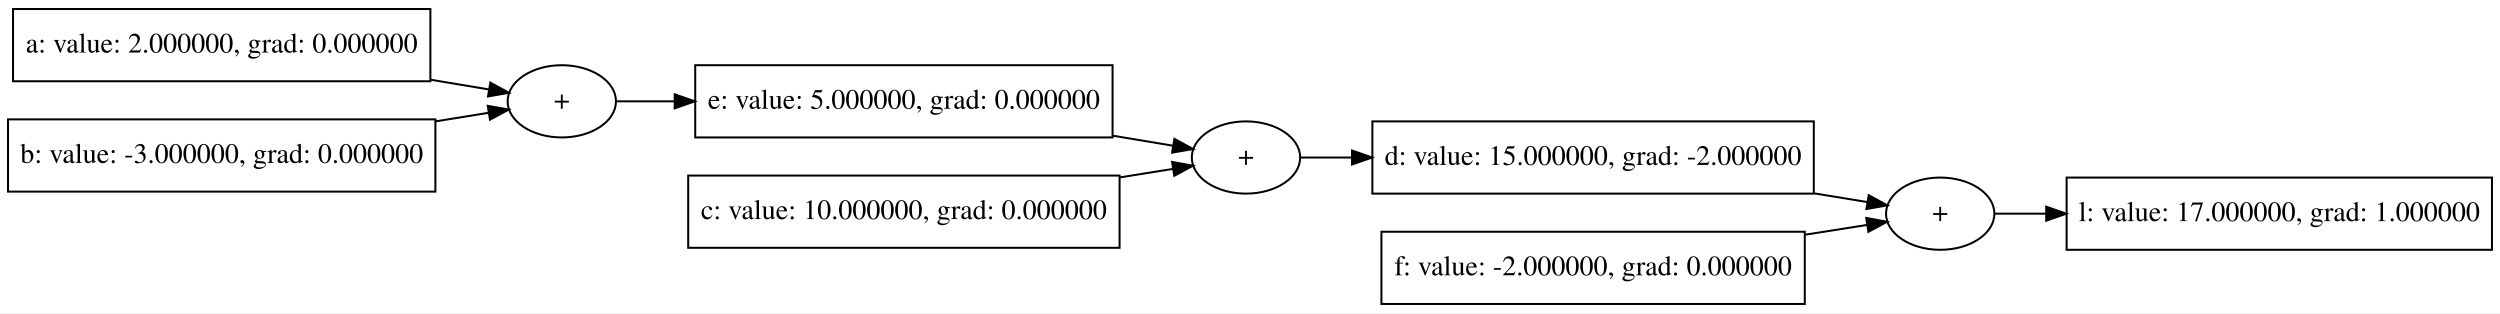
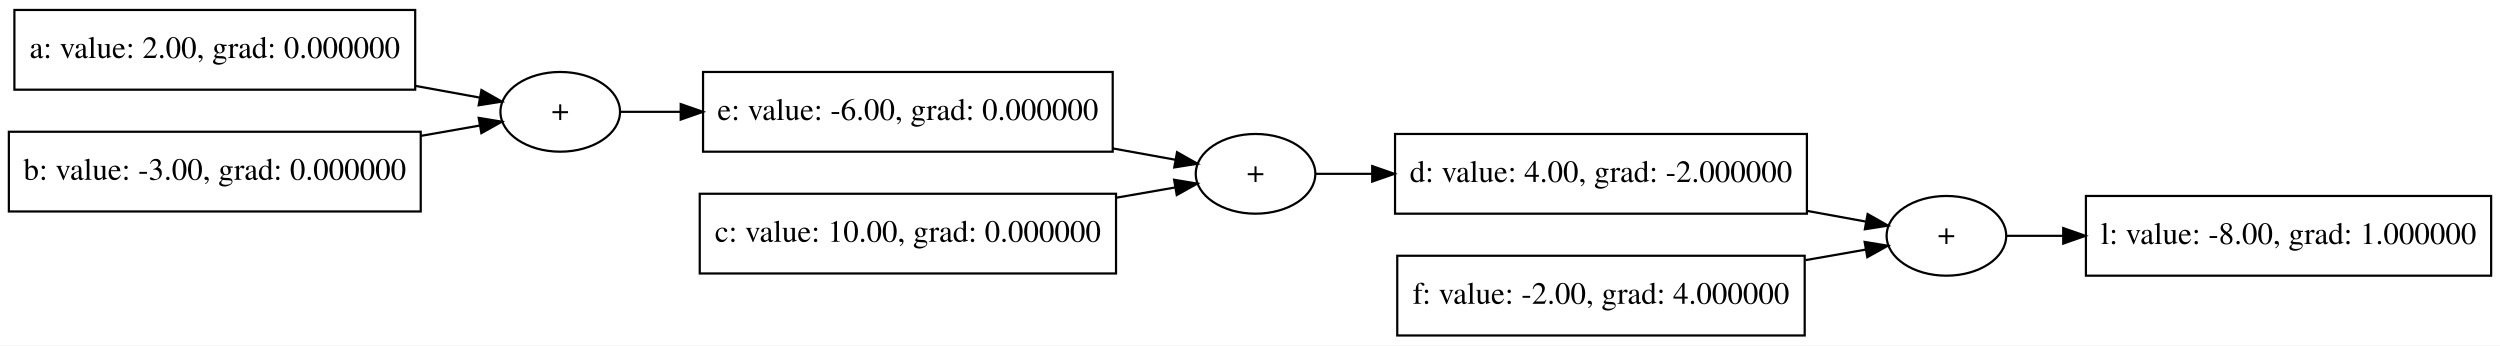
- <svg xmlns="http://www.w3.org/2000/svg" width="1246pt" height="156pt" viewBox="0.00 0.00 1246.00 156.00">
+ <svg xmlns="http://www.w3.org/2000/svg" width="1129pt" height="156pt" viewBox="0.00 0.00 1129.00 156.00">
  <g id="graph0" class="graph" transform="scale(1 1) rotate(0) translate(4 152)">
-     <polygon fill="white" stroke="transparent" points="-4,4 -4,-152 1242,-152 1242,4 -4,4" />
+     <polygon fill="white" stroke="transparent" points="-4,4 -4,-152 1125,-152 1125,4 -4,4" />
    <g id="node1" class="node">
-       <polygon fill="none" stroke="black" points="1026,-27.5 1026,-63.5 1238,-63.5 1238,-27.5 1026,-27.5" />
-       <text text-anchor="middle" x="1132" y="-41.8" font-family="Times,serif" font-size="14.00">l: value: 17.000000, grad: 1.000000</text>
+       <polygon fill="none" stroke="black" points="938,-27.5 938,-63.5 1121,-63.5 1121,-27.5 938,-27.5" />
+       <text text-anchor="middle" x="1029.5" y="-41.8" font-family="Times,serif" font-size="14.00">l: value: -8.00, grad: 1.000000</text>
    </g>
    <g id="node2" class="node">
-       <ellipse fill="none" stroke="black" cx="963" cy="-45.5" rx="27" ry="18" />
-       <text text-anchor="middle" x="963" y="-41.8" font-family="Times,serif" font-size="14.00">+</text>
+       <ellipse fill="none" stroke="black" cx="875" cy="-45.5" rx="27" ry="18" />
+       <text text-anchor="middle" x="875" y="-41.8" font-family="Times,serif" font-size="14.00">+</text>
    </g>
    <g id="edge1" class="edge">
-       <path fill="none" stroke="black" d="M990.09,-45.5C997.65,-45.5 1006.42,-45.5 1015.83,-45.5" />
-       <polygon fill="black" stroke="black" points="1015.83,-49 1025.83,-45.5 1015.83,-42 1015.83,-49" />
+       <path fill="none" stroke="black" d="M902.22,-45.5C909.72,-45.5 918.38,-45.5 927.58,-45.5" />
+       <polygon fill="black" stroke="black" points="927.75,-49 937.75,-45.5 927.75,-42 927.75,-49" />
    </g>
    <g id="node3" class="node">
-       <polygon fill="none" stroke="black" points="680,-55.5 680,-91.5 900,-91.5 900,-55.5 680,-55.5" />
-       <text text-anchor="middle" x="790" y="-69.8" font-family="Times,serif" font-size="14.00">d: value: 15.000000, grad: -2.000000</text>
+       <polygon fill="none" stroke="black" points="626,-55.5 626,-91.5 812,-91.5 812,-55.5 626,-55.5" />
+       <text text-anchor="middle" x="719" y="-69.8" font-family="Times,serif" font-size="14.00">d: value: 4.00, grad: -2.000000</text>
    </g>
    <g id="edge2" class="edge">
-       <path fill="none" stroke="black" d="M900.27,-55.61C909.64,-54.07 918.6,-52.61 926.65,-51.29" />
-       <polygon fill="black" stroke="black" points="927.35,-54.72 936.65,-49.65 926.22,-47.81 927.35,-54.72" />
+       <path fill="none" stroke="black" d="M812.25,-56.73C821.51,-55.04 830.47,-53.41 838.56,-51.94" />
+       <polygon fill="black" stroke="black" points="839.42,-55.34 848.63,-50.11 838.17,-48.46 839.42,-55.34" />
    </g>
    <g id="node4" class="node">
-       <polygon fill="none" stroke="black" points="684.5,-0.5 684.5,-36.5 895.5,-36.5 895.5,-0.5 684.5,-0.5" />
-       <text text-anchor="middle" x="790" y="-14.8" font-family="Times,serif" font-size="14.00">f: value: -2.000000, grad: 0.000000</text>
+       <polygon fill="none" stroke="black" points="627,-0.5 627,-36.5 811,-36.5 811,-0.5 627,-0.5" />
+       <text text-anchor="middle" x="719" y="-14.8" font-family="Times,serif" font-size="14.00">f: value: -2.00, grad: 4.000000</text>
    </g>
    <g id="edge3" class="edge">
-       <path fill="none" stroke="black" d="M895.89,-35.06C906.84,-36.79 917.34,-38.45 926.62,-39.91" />
-       <polygon fill="black" stroke="black" points="926.12,-43.38 936.55,-41.48 927.21,-36.46 926.12,-43.38" />
+       <path fill="none" stroke="black" d="M811.36,-34.52C820.93,-36.19 830.18,-37.82 838.51,-39.28" />
+       <polygon fill="black" stroke="black" points="838.07,-42.75 848.53,-41.03 839.28,-35.86 838.07,-42.75" />
    </g>
    <g id="node5" class="node">
-       <ellipse fill="none" stroke="black" cx="617" cy="-73.5" rx="27" ry="18" />
-       <text text-anchor="middle" x="617" y="-69.8" font-family="Times,serif" font-size="14.00">+</text>
+       <ellipse fill="none" stroke="black" cx="563" cy="-73.5" rx="27" ry="18" />
+       <text text-anchor="middle" x="563" y="-69.8" font-family="Times,serif" font-size="14.00">+</text>
    </g>
    <g id="edge4" class="edge">
-       <path fill="none" stroke="black" d="M644.34,-73.5C651.77,-73.5 660.37,-73.5 669.6,-73.5" />
-       <polygon fill="black" stroke="black" points="669.84,-77 679.84,-73.5 669.84,-70 669.84,-77" />
+       <path fill="none" stroke="black" d="M590.12,-73.5C597.62,-73.5 606.29,-73.5 615.5,-73.5" />
+       <polygon fill="black" stroke="black" points="615.69,-77 625.69,-73.5 615.69,-70 615.69,-77" />
    </g>
    <g id="node6" class="node">
-       <polygon fill="none" stroke="black" points="342.5,-83.5 342.5,-119.5 550.5,-119.5 550.5,-83.5 342.5,-83.5" />
-       <text text-anchor="middle" x="446.5" y="-97.8" font-family="Times,serif" font-size="14.00">e: value: 5.000000, grad: 0.000000</text>
+       <polygon fill="none" stroke="black" points="313.5,-83.5 313.5,-119.5 498.5,-119.5 498.5,-83.5 313.5,-83.5" />
+       <text text-anchor="middle" x="406" y="-97.8" font-family="Times,serif" font-size="14.00">e: value: -6.00, grad: 0.000000</text>
    </g>
    <g id="edge5" class="edge">
-       <path fill="none" stroke="black" d="M550.85,-84.33C561.43,-82.57 571.58,-80.88 580.59,-79.38" />
-       <polygon fill="black" stroke="black" points="581.32,-82.81 590.61,-77.72 580.17,-75.91 581.32,-82.81" />
+       <path fill="none" stroke="black" d="M498.51,-84.97C508.48,-83.17 518.13,-81.42 526.77,-79.86" />
+       <polygon fill="black" stroke="black" points="527.55,-83.28 536.77,-78.06 526.3,-76.39 527.55,-83.28" />
    </g>
    <g id="node7" class="node">
-       <polygon fill="none" stroke="black" points="339,-28.5 339,-64.5 554,-64.5 554,-28.5 339,-28.5" />
-       <text text-anchor="middle" x="446.5" y="-42.8" font-family="Times,serif" font-size="14.00">c: value: 10.000000, grad: 0.000000</text>
+       <polygon fill="none" stroke="black" points="312,-28.5 312,-64.5 500,-64.5 500,-28.5 312,-28.5" />
+       <text text-anchor="middle" x="406" y="-42.8" font-family="Times,serif" font-size="14.00">c: value: 10.00, grad: 0.000000</text>
    </g>
    <g id="edge6" class="edge">
-       <path fill="none" stroke="black" d="M554.21,-63.6C563.57,-65.1 572.52,-66.53 580.57,-67.82" />
-       <polygon fill="black" stroke="black" points="580.16,-71.3 590.59,-69.43 581.27,-64.39 580.16,-71.3" />
+       <path fill="none" stroke="black" d="M500.29,-62.75C509.57,-64.37 518.52,-65.93 526.61,-67.33" />
+       <polygon fill="black" stroke="black" points="526.22,-70.82 536.68,-69.09 527.42,-63.92 526.22,-70.82" />
    </g>
    <g id="node8" class="node">
-       <ellipse fill="none" stroke="black" cx="276" cy="-101.5" rx="27" ry="18" />
-       <text text-anchor="middle" x="276" y="-97.8" font-family="Times,serif" font-size="14.00">+</text>
+       <ellipse fill="none" stroke="black" cx="249" cy="-101.5" rx="27" ry="18" />
+       <text text-anchor="middle" x="249" y="-97.8" font-family="Times,serif" font-size="14.00">+</text>
    </g>
    <g id="edge7" class="edge">
-       <path fill="none" stroke="black" d="M303.33,-101.5C311.68,-101.5 321.49,-101.5 332,-101.5" />
-       <polygon fill="black" stroke="black" points="332.27,-105 342.27,-101.5 332.27,-98 332.27,-105" />
+       <path fill="none" stroke="black" d="M276.29,-101.5C284.26,-101.5 293.54,-101.5 303.39,-101.5" />
+       <polygon fill="black" stroke="black" points="303.41,-105 313.41,-101.5 303.41,-98 303.41,-105" />
    </g>
    <g id="node9" class="node">
-       <polygon fill="none" stroke="black" points="2.5,-111.5 2.5,-147.5 210.5,-147.5 210.5,-111.5 2.5,-111.5" />
-       <text text-anchor="middle" x="106.5" y="-125.8" font-family="Times,serif" font-size="14.00">a: value: 2.000000, grad: 0.000000</text>
+       <polygon fill="none" stroke="black" points="2.5,-111.5 2.5,-147.5 183.5,-147.5 183.5,-111.5 2.5,-111.5" />
+       <text text-anchor="middle" x="93" y="-125.8" font-family="Times,serif" font-size="14.00">a: value: 2.00, grad: 0.000000</text>
    </g>
    <g id="edge8" class="edge">
-       <path fill="none" stroke="black" d="M210.72,-112.25C220.96,-110.53 230.79,-108.89 239.55,-107.43" />
-       <polygon fill="black" stroke="black" points="240.38,-110.84 249.66,-105.74 239.22,-103.93 240.38,-110.84" />
+       <path fill="none" stroke="black" d="M183.58,-113.21C193.86,-111.34 203.82,-109.53 212.72,-107.91" />
+       <polygon fill="black" stroke="black" points="213.42,-111.34 222.63,-106.11 212.17,-104.46 213.42,-111.34" />
    </g>
    <g id="node10" class="node">
-       <polygon fill="none" stroke="black" points="0,-56.5 0,-92.5 213,-92.5 213,-56.5 0,-56.5" />
-       <text text-anchor="middle" x="106.5" y="-70.8" font-family="Times,serif" font-size="14.00">b: value: -3.000000, grad: 0.000000</text>
+       <polygon fill="none" stroke="black" points="0,-56.5 0,-92.5 186,-92.5 186,-56.5 0,-56.5" />
+       <text text-anchor="middle" x="93" y="-70.8" font-family="Times,serif" font-size="14.00">b: value: -3.00, grad: 0.000000</text>
    </g>
    <g id="edge9" class="edge">
-       <path fill="none" stroke="black" d="M213.11,-91.52C222.46,-93.03 231.43,-94.48 239.49,-95.78" />
-       <polygon fill="black" stroke="black" points="239.09,-99.26 249.52,-97.39 240.21,-92.35 239.09,-99.26" />
+       <path fill="none" stroke="black" d="M186.25,-90.67C195.51,-92.3 204.47,-93.87 212.56,-95.29" />
+       <polygon fill="black" stroke="black" points="212.18,-98.77 222.63,-97.05 213.39,-91.88 212.18,-98.77" />
    </g>
  </g>
</svg>
